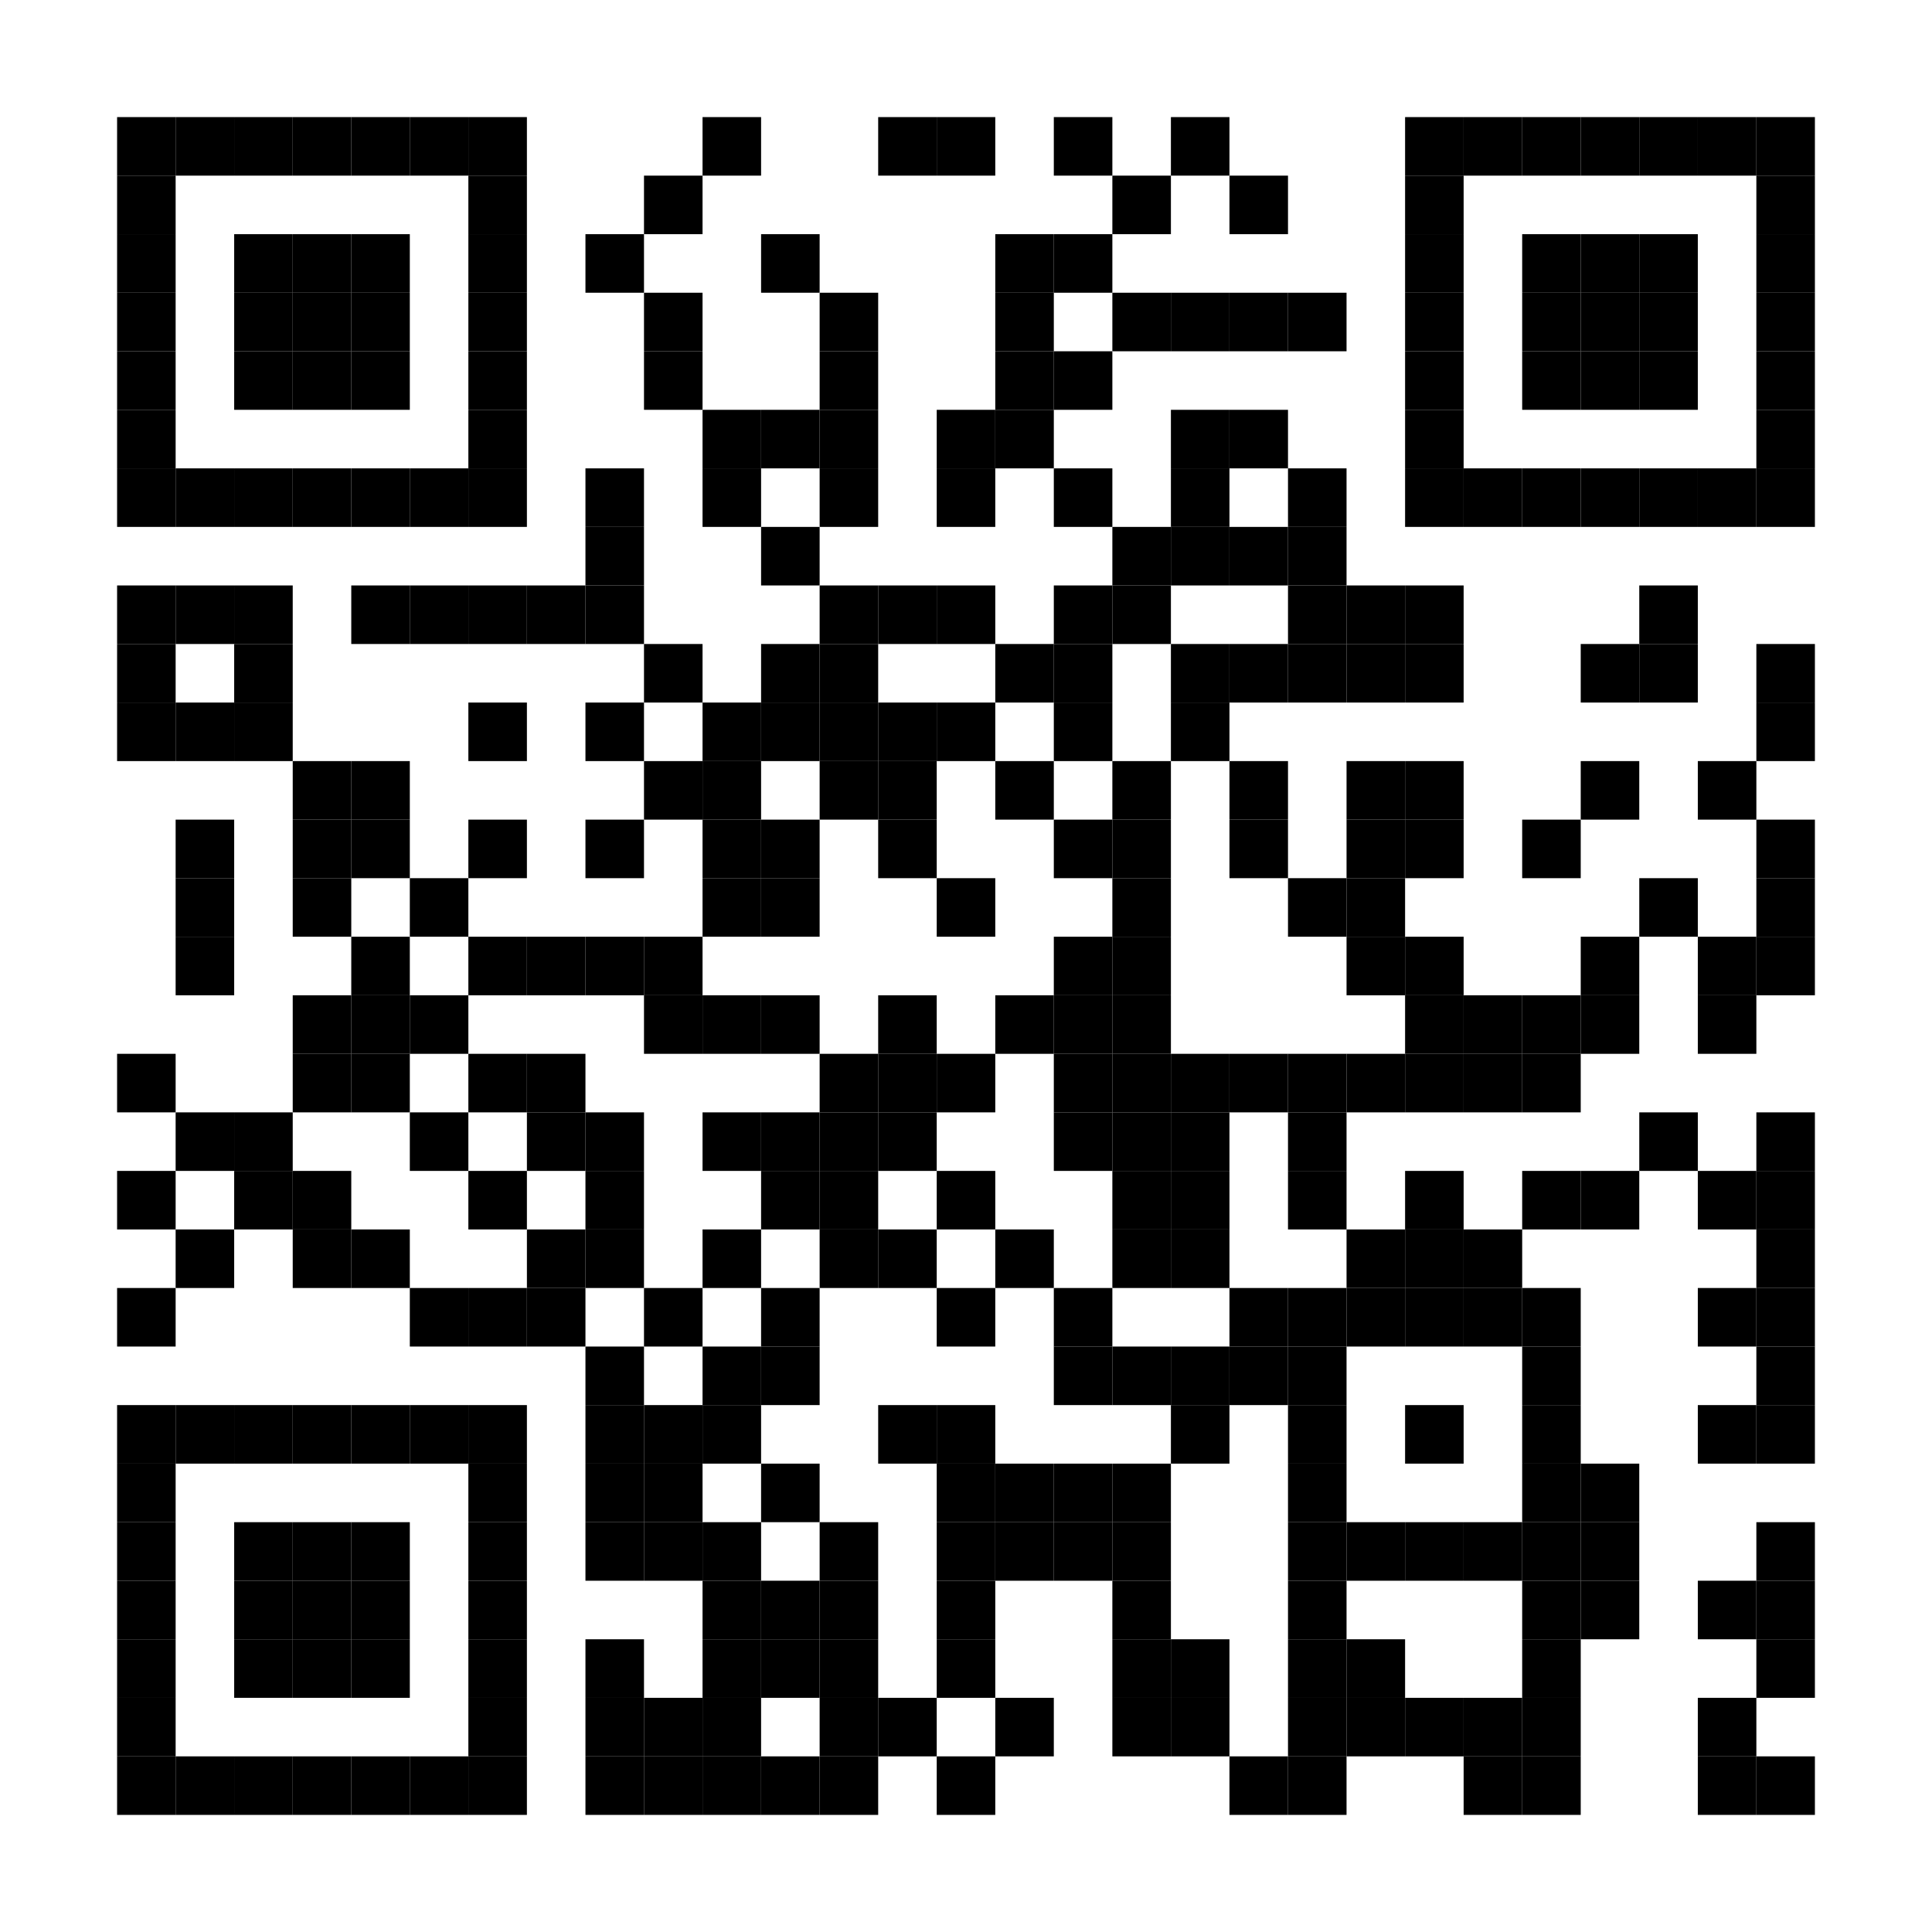
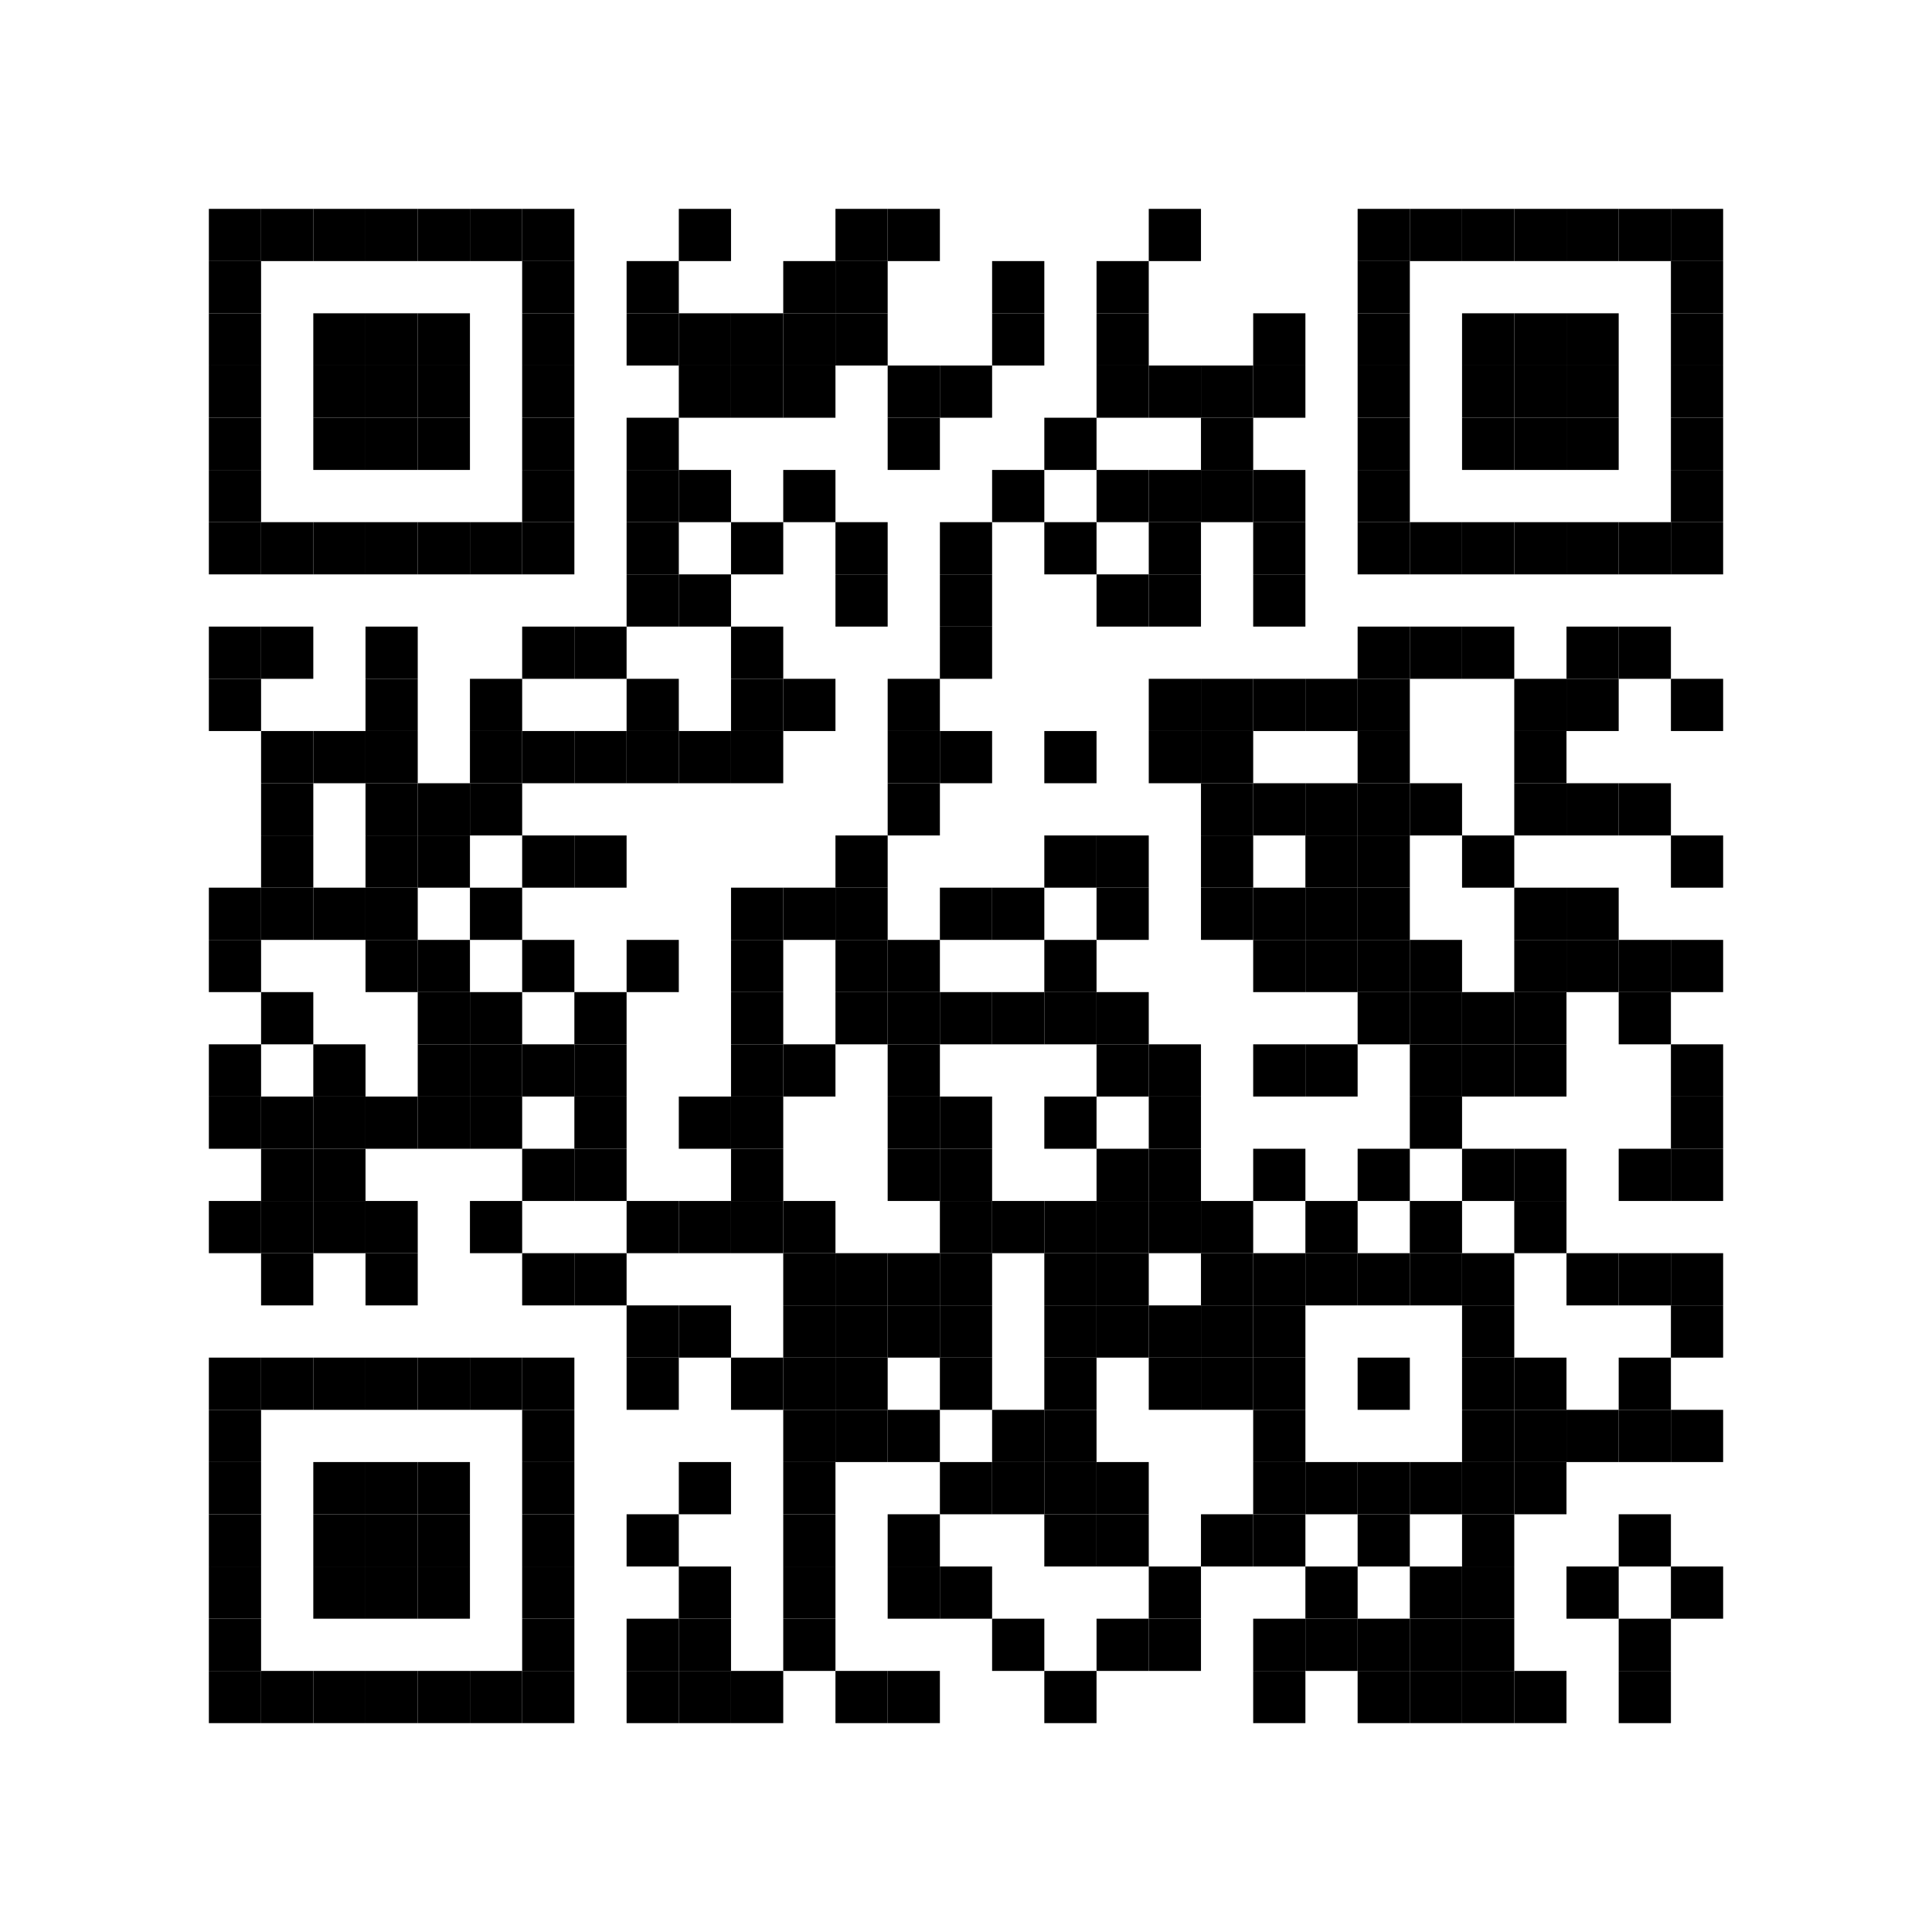
- <svg xmlns="http://www.w3.org/2000/svg" xmlns:xlink="http://www.w3.org/1999/xlink" xml:space="preserve" width="396" height="396" viewBox="0 0 396 396">
-   <rect width="396" height="396" fill="#ffffff" cx="0" cy="0" />
+ <svg xmlns="http://www.w3.org/2000/svg" xmlns:xlink="http://www.w3.org/1999/xlink" width="296" height="296" viewBox="0 0 296 296">
+   <rect x="0" y="0" width="296" height="296" fill="#ffffff" />
  <defs>
-     <rect id="p" width="12" height="12" />
+     <rect id="p" width="8" height="8" />
  </defs>
  <g fill="#000000">
-     <use x="24" y="24" xlink:href="#p" />
-     <use x="36" y="24" xlink:href="#p" />
-     <use x="48" y="24" xlink:href="#p" />
-     <use x="60" y="24" xlink:href="#p" />
-     <use x="72" y="24" xlink:href="#p" />
-     <use x="84" y="24" xlink:href="#p" />
-     <use x="96" y="24" xlink:href="#p" />
-     <use x="144" y="24" xlink:href="#p" />
-     <use x="180" y="24" xlink:href="#p" />
-     <use x="192" y="24" xlink:href="#p" />
-     <use x="216" y="24" xlink:href="#p" />
-     <use x="240" y="24" xlink:href="#p" />
-     <use x="288" y="24" xlink:href="#p" />
-     <use x="300" y="24" xlink:href="#p" />
-     <use x="312" y="24" xlink:href="#p" />
-     <use x="324" y="24" xlink:href="#p" />
-     <use x="336" y="24" xlink:href="#p" />
-     <use x="348" y="24" xlink:href="#p" />
-     <use x="360" y="24" xlink:href="#p" />
-     <use x="24" y="36" xlink:href="#p" />
-     <use x="96" y="36" xlink:href="#p" />
-     <use x="132" y="36" xlink:href="#p" />
-     <use x="228" y="36" xlink:href="#p" />
-     <use x="252" y="36" xlink:href="#p" />
-     <use x="288" y="36" xlink:href="#p" />
-     <use x="360" y="36" xlink:href="#p" />
-     <use x="24" y="48" xlink:href="#p" />
-     <use x="48" y="48" xlink:href="#p" />
-     <use x="60" y="48" xlink:href="#p" />
-     <use x="72" y="48" xlink:href="#p" />
-     <use x="96" y="48" xlink:href="#p" />
-     <use x="120" y="48" xlink:href="#p" />
-     <use x="156" y="48" xlink:href="#p" />
-     <use x="204" y="48" xlink:href="#p" />
-     <use x="216" y="48" xlink:href="#p" />
-     <use x="288" y="48" xlink:href="#p" />
-     <use x="312" y="48" xlink:href="#p" />
-     <use x="324" y="48" xlink:href="#p" />
-     <use x="336" y="48" xlink:href="#p" />
-     <use x="360" y="48" xlink:href="#p" />
-     <use x="24" y="60" xlink:href="#p" />
-     <use x="48" y="60" xlink:href="#p" />
-     <use x="60" y="60" xlink:href="#p" />
-     <use x="72" y="60" xlink:href="#p" />
-     <use x="96" y="60" xlink:href="#p" />
-     <use x="132" y="60" xlink:href="#p" />
-     <use x="168" y="60" xlink:href="#p" />
-     <use x="204" y="60" xlink:href="#p" />
-     <use x="228" y="60" xlink:href="#p" />
-     <use x="240" y="60" xlink:href="#p" />
-     <use x="252" y="60" xlink:href="#p" />
-     <use x="264" y="60" xlink:href="#p" />
-     <use x="288" y="60" xlink:href="#p" />
-     <use x="312" y="60" xlink:href="#p" />
-     <use x="324" y="60" xlink:href="#p" />
-     <use x="336" y="60" xlink:href="#p" />
-     <use x="360" y="60" xlink:href="#p" />
-     <use x="24" y="72" xlink:href="#p" />
-     <use x="48" y="72" xlink:href="#p" />
-     <use x="60" y="72" xlink:href="#p" />
-     <use x="72" y="72" xlink:href="#p" />
-     <use x="96" y="72" xlink:href="#p" />
-     <use x="132" y="72" xlink:href="#p" />
-     <use x="168" y="72" xlink:href="#p" />
-     <use x="204" y="72" xlink:href="#p" />
-     <use x="216" y="72" xlink:href="#p" />
-     <use x="288" y="72" xlink:href="#p" />
-     <use x="312" y="72" xlink:href="#p" />
-     <use x="324" y="72" xlink:href="#p" />
-     <use x="336" y="72" xlink:href="#p" />
-     <use x="360" y="72" xlink:href="#p" />
-     <use x="24" y="84" xlink:href="#p" />
-     <use x="96" y="84" xlink:href="#p" />
-     <use x="144" y="84" xlink:href="#p" />
-     <use x="156" y="84" xlink:href="#p" />
-     <use x="168" y="84" xlink:href="#p" />
-     <use x="192" y="84" xlink:href="#p" />
-     <use x="204" y="84" xlink:href="#p" />
-     <use x="240" y="84" xlink:href="#p" />
-     <use x="252" y="84" xlink:href="#p" />
-     <use x="288" y="84" xlink:href="#p" />
-     <use x="360" y="84" xlink:href="#p" />
-     <use x="24" y="96" xlink:href="#p" />
-     <use x="36" y="96" xlink:href="#p" />
-     <use x="48" y="96" xlink:href="#p" />
-     <use x="60" y="96" xlink:href="#p" />
-     <use x="72" y="96" xlink:href="#p" />
-     <use x="84" y="96" xlink:href="#p" />
-     <use x="96" y="96" xlink:href="#p" />
-     <use x="120" y="96" xlink:href="#p" />
-     <use x="144" y="96" xlink:href="#p" />
-     <use x="168" y="96" xlink:href="#p" />
-     <use x="192" y="96" xlink:href="#p" />
-     <use x="216" y="96" xlink:href="#p" />
-     <use x="240" y="96" xlink:href="#p" />
-     <use x="264" y="96" xlink:href="#p" />
-     <use x="288" y="96" xlink:href="#p" />
-     <use x="300" y="96" xlink:href="#p" />
-     <use x="312" y="96" xlink:href="#p" />
-     <use x="324" y="96" xlink:href="#p" />
-     <use x="336" y="96" xlink:href="#p" />
-     <use x="348" y="96" xlink:href="#p" />
-     <use x="360" y="96" xlink:href="#p" />
-     <use x="120" y="108" xlink:href="#p" />
-     <use x="156" y="108" xlink:href="#p" />
-     <use x="228" y="108" xlink:href="#p" />
-     <use x="240" y="108" xlink:href="#p" />
-     <use x="252" y="108" xlink:href="#p" />
-     <use x="264" y="108" xlink:href="#p" />
-     <use x="24" y="120" xlink:href="#p" />
-     <use x="36" y="120" xlink:href="#p" />
-     <use x="48" y="120" xlink:href="#p" />
-     <use x="72" y="120" xlink:href="#p" />
-     <use x="84" y="120" xlink:href="#p" />
-     <use x="96" y="120" xlink:href="#p" />
-     <use x="108" y="120" xlink:href="#p" />
-     <use x="120" y="120" xlink:href="#p" />
-     <use x="168" y="120" xlink:href="#p" />
-     <use x="180" y="120" xlink:href="#p" />
-     <use x="192" y="120" xlink:href="#p" />
-     <use x="216" y="120" xlink:href="#p" />
-     <use x="228" y="120" xlink:href="#p" />
-     <use x="264" y="120" xlink:href="#p" />
-     <use x="276" y="120" xlink:href="#p" />
-     <use x="288" y="120" xlink:href="#p" />
-     <use x="336" y="120" xlink:href="#p" />
-     <use x="24" y="132" xlink:href="#p" />
-     <use x="48" y="132" xlink:href="#p" />
-     <use x="132" y="132" xlink:href="#p" />
-     <use x="156" y="132" xlink:href="#p" />
-     <use x="168" y="132" xlink:href="#p" />
-     <use x="204" y="132" xlink:href="#p" />
-     <use x="216" y="132" xlink:href="#p" />
-     <use x="240" y="132" xlink:href="#p" />
-     <use x="252" y="132" xlink:href="#p" />
-     <use x="264" y="132" xlink:href="#p" />
-     <use x="276" y="132" xlink:href="#p" />
-     <use x="288" y="132" xlink:href="#p" />
-     <use x="324" y="132" xlink:href="#p" />
-     <use x="336" y="132" xlink:href="#p" />
-     <use x="360" y="132" xlink:href="#p" />
-     <use x="24" y="144" xlink:href="#p" />
-     <use x="36" y="144" xlink:href="#p" />
-     <use x="48" y="144" xlink:href="#p" />
-     <use x="96" y="144" xlink:href="#p" />
-     <use x="120" y="144" xlink:href="#p" />
-     <use x="144" y="144" xlink:href="#p" />
-     <use x="156" y="144" xlink:href="#p" />
-     <use x="168" y="144" xlink:href="#p" />
-     <use x="180" y="144" xlink:href="#p" />
-     <use x="192" y="144" xlink:href="#p" />
-     <use x="216" y="144" xlink:href="#p" />
-     <use x="240" y="144" xlink:href="#p" />
-     <use x="360" y="144" xlink:href="#p" />
-     <use x="60" y="156" xlink:href="#p" />
-     <use x="72" y="156" xlink:href="#p" />
-     <use x="132" y="156" xlink:href="#p" />
-     <use x="144" y="156" xlink:href="#p" />
-     <use x="168" y="156" xlink:href="#p" />
-     <use x="180" y="156" xlink:href="#p" />
-     <use x="204" y="156" xlink:href="#p" />
-     <use x="228" y="156" xlink:href="#p" />
-     <use x="252" y="156" xlink:href="#p" />
-     <use x="276" y="156" xlink:href="#p" />
-     <use x="288" y="156" xlink:href="#p" />
-     <use x="324" y="156" xlink:href="#p" />
-     <use x="348" y="156" xlink:href="#p" />
-     <use x="36" y="168" xlink:href="#p" />
-     <use x="60" y="168" xlink:href="#p" />
-     <use x="72" y="168" xlink:href="#p" />
-     <use x="96" y="168" xlink:href="#p" />
-     <use x="120" y="168" xlink:href="#p" />
-     <use x="144" y="168" xlink:href="#p" />
-     <use x="156" y="168" xlink:href="#p" />
-     <use x="180" y="168" xlink:href="#p" />
-     <use x="216" y="168" xlink:href="#p" />
-     <use x="228" y="168" xlink:href="#p" />
-     <use x="252" y="168" xlink:href="#p" />
-     <use x="276" y="168" xlink:href="#p" />
-     <use x="288" y="168" xlink:href="#p" />
-     <use x="312" y="168" xlink:href="#p" />
-     <use x="360" y="168" xlink:href="#p" />
-     <use x="36" y="180" xlink:href="#p" />
-     <use x="60" y="180" xlink:href="#p" />
-     <use x="84" y="180" xlink:href="#p" />
-     <use x="144" y="180" xlink:href="#p" />
-     <use x="156" y="180" xlink:href="#p" />
-     <use x="192" y="180" xlink:href="#p" />
-     <use x="228" y="180" xlink:href="#p" />
-     <use x="264" y="180" xlink:href="#p" />
-     <use x="276" y="180" xlink:href="#p" />
-     <use x="336" y="180" xlink:href="#p" />
-     <use x="360" y="180" xlink:href="#p" />
-     <use x="36" y="192" xlink:href="#p" />
-     <use x="72" y="192" xlink:href="#p" />
-     <use x="96" y="192" xlink:href="#p" />
-     <use x="108" y="192" xlink:href="#p" />
-     <use x="120" y="192" xlink:href="#p" />
-     <use x="132" y="192" xlink:href="#p" />
-     <use x="216" y="192" xlink:href="#p" />
-     <use x="228" y="192" xlink:href="#p" />
-     <use x="276" y="192" xlink:href="#p" />
-     <use x="288" y="192" xlink:href="#p" />
-     <use x="324" y="192" xlink:href="#p" />
-     <use x="348" y="192" xlink:href="#p" />
-     <use x="360" y="192" xlink:href="#p" />
-     <use x="60" y="204" xlink:href="#p" />
-     <use x="72" y="204" xlink:href="#p" />
-     <use x="84" y="204" xlink:href="#p" />
-     <use x="132" y="204" xlink:href="#p" />
-     <use x="144" y="204" xlink:href="#p" />
-     <use x="156" y="204" xlink:href="#p" />
-     <use x="180" y="204" xlink:href="#p" />
-     <use x="204" y="204" xlink:href="#p" />
-     <use x="216" y="204" xlink:href="#p" />
-     <use x="228" y="204" xlink:href="#p" />
-     <use x="288" y="204" xlink:href="#p" />
-     <use x="300" y="204" xlink:href="#p" />
-     <use x="312" y="204" xlink:href="#p" />
-     <use x="324" y="204" xlink:href="#p" />
-     <use x="348" y="204" xlink:href="#p" />
-     <use x="24" y="216" xlink:href="#p" />
-     <use x="60" y="216" xlink:href="#p" />
-     <use x="72" y="216" xlink:href="#p" />
-     <use x="96" y="216" xlink:href="#p" />
-     <use x="108" y="216" xlink:href="#p" />
-     <use x="168" y="216" xlink:href="#p" />
-     <use x="180" y="216" xlink:href="#p" />
-     <use x="192" y="216" xlink:href="#p" />
-     <use x="216" y="216" xlink:href="#p" />
-     <use x="228" y="216" xlink:href="#p" />
-     <use x="240" y="216" xlink:href="#p" />
-     <use x="252" y="216" xlink:href="#p" />
-     <use x="264" y="216" xlink:href="#p" />
-     <use x="276" y="216" xlink:href="#p" />
-     <use x="288" y="216" xlink:href="#p" />
-     <use x="300" y="216" xlink:href="#p" />
-     <use x="312" y="216" xlink:href="#p" />
-     <use x="36" y="228" xlink:href="#p" />
-     <use x="48" y="228" xlink:href="#p" />
-     <use x="84" y="228" xlink:href="#p" />
-     <use x="108" y="228" xlink:href="#p" />
-     <use x="120" y="228" xlink:href="#p" />
-     <use x="144" y="228" xlink:href="#p" />
-     <use x="156" y="228" xlink:href="#p" />
-     <use x="168" y="228" xlink:href="#p" />
-     <use x="180" y="228" xlink:href="#p" />
-     <use x="216" y="228" xlink:href="#p" />
-     <use x="228" y="228" xlink:href="#p" />
-     <use x="240" y="228" xlink:href="#p" />
-     <use x="264" y="228" xlink:href="#p" />
-     <use x="336" y="228" xlink:href="#p" />
-     <use x="360" y="228" xlink:href="#p" />
-     <use x="24" y="240" xlink:href="#p" />
-     <use x="48" y="240" xlink:href="#p" />
-     <use x="60" y="240" xlink:href="#p" />
-     <use x="96" y="240" xlink:href="#p" />
-     <use x="120" y="240" xlink:href="#p" />
-     <use x="156" y="240" xlink:href="#p" />
-     <use x="168" y="240" xlink:href="#p" />
-     <use x="192" y="240" xlink:href="#p" />
-     <use x="228" y="240" xlink:href="#p" />
-     <use x="240" y="240" xlink:href="#p" />
-     <use x="264" y="240" xlink:href="#p" />
-     <use x="288" y="240" xlink:href="#p" />
-     <use x="312" y="240" xlink:href="#p" />
-     <use x="324" y="240" xlink:href="#p" />
-     <use x="348" y="240" xlink:href="#p" />
-     <use x="360" y="240" xlink:href="#p" />
-     <use x="36" y="252" xlink:href="#p" />
-     <use x="60" y="252" xlink:href="#p" />
-     <use x="72" y="252" xlink:href="#p" />
-     <use x="108" y="252" xlink:href="#p" />
-     <use x="120" y="252" xlink:href="#p" />
-     <use x="144" y="252" xlink:href="#p" />
-     <use x="168" y="252" xlink:href="#p" />
-     <use x="180" y="252" xlink:href="#p" />
-     <use x="204" y="252" xlink:href="#p" />
-     <use x="228" y="252" xlink:href="#p" />
-     <use x="240" y="252" xlink:href="#p" />
-     <use x="276" y="252" xlink:href="#p" />
-     <use x="288" y="252" xlink:href="#p" />
-     <use x="300" y="252" xlink:href="#p" />
-     <use x="360" y="252" xlink:href="#p" />
-     <use x="24" y="264" xlink:href="#p" />
-     <use x="84" y="264" xlink:href="#p" />
-     <use x="96" y="264" xlink:href="#p" />
-     <use x="108" y="264" xlink:href="#p" />
-     <use x="132" y="264" xlink:href="#p" />
-     <use x="156" y="264" xlink:href="#p" />
-     <use x="192" y="264" xlink:href="#p" />
-     <use x="216" y="264" xlink:href="#p" />
-     <use x="252" y="264" xlink:href="#p" />
-     <use x="264" y="264" xlink:href="#p" />
-     <use x="276" y="264" xlink:href="#p" />
-     <use x="288" y="264" xlink:href="#p" />
-     <use x="300" y="264" xlink:href="#p" />
-     <use x="312" y="264" xlink:href="#p" />
-     <use x="348" y="264" xlink:href="#p" />
-     <use x="360" y="264" xlink:href="#p" />
-     <use x="120" y="276" xlink:href="#p" />
-     <use x="144" y="276" xlink:href="#p" />
-     <use x="156" y="276" xlink:href="#p" />
-     <use x="216" y="276" xlink:href="#p" />
-     <use x="228" y="276" xlink:href="#p" />
-     <use x="240" y="276" xlink:href="#p" />
-     <use x="252" y="276" xlink:href="#p" />
-     <use x="264" y="276" xlink:href="#p" />
-     <use x="312" y="276" xlink:href="#p" />
-     <use x="360" y="276" xlink:href="#p" />
-     <use x="24" y="288" xlink:href="#p" />
-     <use x="36" y="288" xlink:href="#p" />
-     <use x="48" y="288" xlink:href="#p" />
-     <use x="60" y="288" xlink:href="#p" />
-     <use x="72" y="288" xlink:href="#p" />
-     <use x="84" y="288" xlink:href="#p" />
-     <use x="96" y="288" xlink:href="#p" />
-     <use x="120" y="288" xlink:href="#p" />
-     <use x="132" y="288" xlink:href="#p" />
-     <use x="144" y="288" xlink:href="#p" />
-     <use x="180" y="288" xlink:href="#p" />
-     <use x="192" y="288" xlink:href="#p" />
-     <use x="240" y="288" xlink:href="#p" />
-     <use x="264" y="288" xlink:href="#p" />
-     <use x="288" y="288" xlink:href="#p" />
-     <use x="312" y="288" xlink:href="#p" />
-     <use x="348" y="288" xlink:href="#p" />
-     <use x="360" y="288" xlink:href="#p" />
-     <use x="24" y="300" xlink:href="#p" />
-     <use x="96" y="300" xlink:href="#p" />
-     <use x="120" y="300" xlink:href="#p" />
-     <use x="132" y="300" xlink:href="#p" />
-     <use x="156" y="300" xlink:href="#p" />
-     <use x="192" y="300" xlink:href="#p" />
-     <use x="204" y="300" xlink:href="#p" />
-     <use x="216" y="300" xlink:href="#p" />
-     <use x="228" y="300" xlink:href="#p" />
-     <use x="264" y="300" xlink:href="#p" />
-     <use x="312" y="300" xlink:href="#p" />
-     <use x="324" y="300" xlink:href="#p" />
-     <use x="24" y="312" xlink:href="#p" />
-     <use x="48" y="312" xlink:href="#p" />
-     <use x="60" y="312" xlink:href="#p" />
-     <use x="72" y="312" xlink:href="#p" />
-     <use x="96" y="312" xlink:href="#p" />
-     <use x="120" y="312" xlink:href="#p" />
-     <use x="132" y="312" xlink:href="#p" />
-     <use x="144" y="312" xlink:href="#p" />
-     <use x="168" y="312" xlink:href="#p" />
-     <use x="192" y="312" xlink:href="#p" />
-     <use x="204" y="312" xlink:href="#p" />
-     <use x="216" y="312" xlink:href="#p" />
-     <use x="228" y="312" xlink:href="#p" />
-     <use x="264" y="312" xlink:href="#p" />
-     <use x="276" y="312" xlink:href="#p" />
-     <use x="288" y="312" xlink:href="#p" />
-     <use x="300" y="312" xlink:href="#p" />
-     <use x="312" y="312" xlink:href="#p" />
-     <use x="324" y="312" xlink:href="#p" />
-     <use x="360" y="312" xlink:href="#p" />
-     <use x="24" y="324" xlink:href="#p" />
-     <use x="48" y="324" xlink:href="#p" />
-     <use x="60" y="324" xlink:href="#p" />
-     <use x="72" y="324" xlink:href="#p" />
-     <use x="96" y="324" xlink:href="#p" />
-     <use x="144" y="324" xlink:href="#p" />
-     <use x="156" y="324" xlink:href="#p" />
-     <use x="168" y="324" xlink:href="#p" />
-     <use x="192" y="324" xlink:href="#p" />
-     <use x="228" y="324" xlink:href="#p" />
-     <use x="264" y="324" xlink:href="#p" />
-     <use x="312" y="324" xlink:href="#p" />
-     <use x="324" y="324" xlink:href="#p" />
-     <use x="348" y="324" xlink:href="#p" />
-     <use x="360" y="324" xlink:href="#p" />
-     <use x="24" y="336" xlink:href="#p" />
-     <use x="48" y="336" xlink:href="#p" />
-     <use x="60" y="336" xlink:href="#p" />
-     <use x="72" y="336" xlink:href="#p" />
-     <use x="96" y="336" xlink:href="#p" />
-     <use x="120" y="336" xlink:href="#p" />
-     <use x="144" y="336" xlink:href="#p" />
-     <use x="156" y="336" xlink:href="#p" />
-     <use x="168" y="336" xlink:href="#p" />
-     <use x="192" y="336" xlink:href="#p" />
-     <use x="228" y="336" xlink:href="#p" />
-     <use x="240" y="336" xlink:href="#p" />
-     <use x="264" y="336" xlink:href="#p" />
-     <use x="276" y="336" xlink:href="#p" />
-     <use x="312" y="336" xlink:href="#p" />
-     <use x="360" y="336" xlink:href="#p" />
-     <use x="24" y="348" xlink:href="#p" />
-     <use x="96" y="348" xlink:href="#p" />
-     <use x="120" y="348" xlink:href="#p" />
-     <use x="132" y="348" xlink:href="#p" />
-     <use x="144" y="348" xlink:href="#p" />
-     <use x="168" y="348" xlink:href="#p" />
-     <use x="180" y="348" xlink:href="#p" />
-     <use x="204" y="348" xlink:href="#p" />
-     <use x="228" y="348" xlink:href="#p" />
-     <use x="240" y="348" xlink:href="#p" />
-     <use x="264" y="348" xlink:href="#p" />
-     <use x="276" y="348" xlink:href="#p" />
-     <use x="288" y="348" xlink:href="#p" />
-     <use x="300" y="348" xlink:href="#p" />
-     <use x="312" y="348" xlink:href="#p" />
-     <use x="348" y="348" xlink:href="#p" />
-     <use x="24" y="360" xlink:href="#p" />
-     <use x="36" y="360" xlink:href="#p" />
-     <use x="48" y="360" xlink:href="#p" />
-     <use x="60" y="360" xlink:href="#p" />
-     <use x="72" y="360" xlink:href="#p" />
-     <use x="84" y="360" xlink:href="#p" />
-     <use x="96" y="360" xlink:href="#p" />
-     <use x="120" y="360" xlink:href="#p" />
-     <use x="132" y="360" xlink:href="#p" />
-     <use x="144" y="360" xlink:href="#p" />
-     <use x="156" y="360" xlink:href="#p" />
-     <use x="168" y="360" xlink:href="#p" />
-     <use x="192" y="360" xlink:href="#p" />
-     <use x="252" y="360" xlink:href="#p" />
-     <use x="264" y="360" xlink:href="#p" />
-     <use x="300" y="360" xlink:href="#p" />
-     <use x="312" y="360" xlink:href="#p" />
-     <use x="348" y="360" xlink:href="#p" />
-     <use x="360" y="360" xlink:href="#p" />
+     <use xlink:href="#p" x="32" y="32" />
+     <use xlink:href="#p" x="32" y="40" />
+     <use xlink:href="#p" x="32" y="48" />
+     <use xlink:href="#p" x="32" y="56" />
+     <use xlink:href="#p" x="32" y="64" />
+     <use xlink:href="#p" x="32" y="72" />
+     <use xlink:href="#p" x="32" y="80" />
+     <use xlink:href="#p" x="32" y="96" />
+     <use xlink:href="#p" x="32" y="104" />
+     <use xlink:href="#p" x="32" y="136" />
+     <use xlink:href="#p" x="32" y="144" />
+     <use xlink:href="#p" x="32" y="160" />
+     <use xlink:href="#p" x="32" y="168" />
+     <use xlink:href="#p" x="32" y="184" />
+     <use xlink:href="#p" x="32" y="208" />
+     <use xlink:href="#p" x="32" y="216" />
+     <use xlink:href="#p" x="32" y="224" />
+     <use xlink:href="#p" x="32" y="232" />
+     <use xlink:href="#p" x="32" y="240" />
+     <use xlink:href="#p" x="32" y="248" />
+     <use xlink:href="#p" x="32" y="256" />
+     <use xlink:href="#p" x="40" y="32" />
+     <use xlink:href="#p" x="40" y="80" />
+     <use xlink:href="#p" x="40" y="96" />
+     <use xlink:href="#p" x="40" y="112" />
+     <use xlink:href="#p" x="40" y="120" />
+     <use xlink:href="#p" x="40" y="128" />
+     <use xlink:href="#p" x="40" y="136" />
+     <use xlink:href="#p" x="40" y="152" />
+     <use xlink:href="#p" x="40" y="168" />
+     <use xlink:href="#p" x="40" y="176" />
+     <use xlink:href="#p" x="40" y="184" />
+     <use xlink:href="#p" x="40" y="192" />
+     <use xlink:href="#p" x="40" y="208" />
+     <use xlink:href="#p" x="40" y="256" />
+     <use xlink:href="#p" x="48" y="32" />
+     <use xlink:href="#p" x="48" y="48" />
+     <use xlink:href="#p" x="48" y="56" />
+     <use xlink:href="#p" x="48" y="64" />
+     <use xlink:href="#p" x="48" y="80" />
+     <use xlink:href="#p" x="48" y="112" />
+     <use xlink:href="#p" x="48" y="136" />
+     <use xlink:href="#p" x="48" y="160" />
+     <use xlink:href="#p" x="48" y="168" />
+     <use xlink:href="#p" x="48" y="176" />
+     <use xlink:href="#p" x="48" y="184" />
+     <use xlink:href="#p" x="48" y="208" />
+     <use xlink:href="#p" x="48" y="224" />
+     <use xlink:href="#p" x="48" y="232" />
+     <use xlink:href="#p" x="48" y="240" />
+     <use xlink:href="#p" x="48" y="256" />
+     <use xlink:href="#p" x="56" y="32" />
+     <use xlink:href="#p" x="56" y="48" />
+     <use xlink:href="#p" x="56" y="56" />
+     <use xlink:href="#p" x="56" y="64" />
+     <use xlink:href="#p" x="56" y="80" />
+     <use xlink:href="#p" x="56" y="96" />
+     <use xlink:href="#p" x="56" y="104" />
+     <use xlink:href="#p" x="56" y="112" />
+     <use xlink:href="#p" x="56" y="120" />
+     <use xlink:href="#p" x="56" y="128" />
+     <use xlink:href="#p" x="56" y="136" />
+     <use xlink:href="#p" x="56" y="144" />
+     <use xlink:href="#p" x="56" y="168" />
+     <use xlink:href="#p" x="56" y="184" />
+     <use xlink:href="#p" x="56" y="192" />
+     <use xlink:href="#p" x="56" y="208" />
+     <use xlink:href="#p" x="56" y="224" />
+     <use xlink:href="#p" x="56" y="232" />
+     <use xlink:href="#p" x="56" y="240" />
+     <use xlink:href="#p" x="56" y="256" />
+     <use xlink:href="#p" x="64" y="32" />
+     <use xlink:href="#p" x="64" y="48" />
+     <use xlink:href="#p" x="64" y="56" />
+     <use xlink:href="#p" x="64" y="64" />
+     <use xlink:href="#p" x="64" y="80" />
+     <use xlink:href="#p" x="64" y="120" />
+     <use xlink:href="#p" x="64" y="128" />
+     <use xlink:href="#p" x="64" y="144" />
+     <use xlink:href="#p" x="64" y="152" />
+     <use xlink:href="#p" x="64" y="160" />
+     <use xlink:href="#p" x="64" y="168" />
+     <use xlink:href="#p" x="64" y="208" />
+     <use xlink:href="#p" x="64" y="224" />
+     <use xlink:href="#p" x="64" y="232" />
+     <use xlink:href="#p" x="64" y="240" />
+     <use xlink:href="#p" x="64" y="256" />
+     <use xlink:href="#p" x="72" y="32" />
+     <use xlink:href="#p" x="72" y="80" />
+     <use xlink:href="#p" x="72" y="104" />
+     <use xlink:href="#p" x="72" y="112" />
+     <use xlink:href="#p" x="72" y="120" />
+     <use xlink:href="#p" x="72" y="136" />
+     <use xlink:href="#p" x="72" y="152" />
+     <use xlink:href="#p" x="72" y="160" />
+     <use xlink:href="#p" x="72" y="168" />
+     <use xlink:href="#p" x="72" y="184" />
+     <use xlink:href="#p" x="72" y="208" />
+     <use xlink:href="#p" x="72" y="256" />
+     <use xlink:href="#p" x="80" y="32" />
+     <use xlink:href="#p" x="80" y="40" />
+     <use xlink:href="#p" x="80" y="48" />
+     <use xlink:href="#p" x="80" y="56" />
+     <use xlink:href="#p" x="80" y="64" />
+     <use xlink:href="#p" x="80" y="72" />
+     <use xlink:href="#p" x="80" y="80" />
+     <use xlink:href="#p" x="80" y="96" />
+     <use xlink:href="#p" x="80" y="112" />
+     <use xlink:href="#p" x="80" y="128" />
+     <use xlink:href="#p" x="80" y="144" />
+     <use xlink:href="#p" x="80" y="160" />
+     <use xlink:href="#p" x="80" y="176" />
+     <use xlink:href="#p" x="80" y="192" />
+     <use xlink:href="#p" x="80" y="208" />
+     <use xlink:href="#p" x="80" y="216" />
+     <use xlink:href="#p" x="80" y="224" />
+     <use xlink:href="#p" x="80" y="232" />
+     <use xlink:href="#p" x="80" y="240" />
+     <use xlink:href="#p" x="80" y="248" />
+     <use xlink:href="#p" x="80" y="256" />
+     <use xlink:href="#p" x="88" y="96" />
+     <use xlink:href="#p" x="88" y="112" />
+     <use xlink:href="#p" x="88" y="128" />
+     <use xlink:href="#p" x="88" y="152" />
+     <use xlink:href="#p" x="88" y="160" />
+     <use xlink:href="#p" x="88" y="168" />
+     <use xlink:href="#p" x="88" y="176" />
+     <use xlink:href="#p" x="88" y="192" />
+     <use xlink:href="#p" x="96" y="40" />
+     <use xlink:href="#p" x="96" y="48" />
+     <use xlink:href="#p" x="96" y="64" />
+     <use xlink:href="#p" x="96" y="72" />
+     <use xlink:href="#p" x="96" y="80" />
+     <use xlink:href="#p" x="96" y="88" />
+     <use xlink:href="#p" x="96" y="104" />
+     <use xlink:href="#p" x="96" y="112" />
+     <use xlink:href="#p" x="96" y="144" />
+     <use xlink:href="#p" x="96" y="184" />
+     <use xlink:href="#p" x="96" y="200" />
+     <use xlink:href="#p" x="96" y="208" />
+     <use xlink:href="#p" x="96" y="232" />
+     <use xlink:href="#p" x="96" y="248" />
+     <use xlink:href="#p" x="96" y="256" />
+     <use xlink:href="#p" x="104" y="32" />
+     <use xlink:href="#p" x="104" y="48" />
+     <use xlink:href="#p" x="104" y="56" />
+     <use xlink:href="#p" x="104" y="72" />
+     <use xlink:href="#p" x="104" y="88" />
+     <use xlink:href="#p" x="104" y="112" />
+     <use xlink:href="#p" x="104" y="168" />
+     <use xlink:href="#p" x="104" y="184" />
+     <use xlink:href="#p" x="104" y="200" />
+     <use xlink:href="#p" x="104" y="224" />
+     <use xlink:href="#p" x="104" y="240" />
+     <use xlink:href="#p" x="104" y="248" />
+     <use xlink:href="#p" x="104" y="256" />
+     <use xlink:href="#p" x="112" y="48" />
+     <use xlink:href="#p" x="112" y="56" />
+     <use xlink:href="#p" x="112" y="80" />
+     <use xlink:href="#p" x="112" y="96" />
+     <use xlink:href="#p" x="112" y="104" />
+     <use xlink:href="#p" x="112" y="112" />
+     <use xlink:href="#p" x="112" y="136" />
+     <use xlink:href="#p" x="112" y="144" />
+     <use xlink:href="#p" x="112" y="152" />
+     <use xlink:href="#p" x="112" y="160" />
+     <use xlink:href="#p" x="112" y="168" />
+     <use xlink:href="#p" x="112" y="176" />
+     <use xlink:href="#p" x="112" y="184" />
+     <use xlink:href="#p" x="112" y="208" />
+     <use xlink:href="#p" x="112" y="256" />
+     <use xlink:href="#p" x="120" y="40" />
+     <use xlink:href="#p" x="120" y="48" />
+     <use xlink:href="#p" x="120" y="56" />
+     <use xlink:href="#p" x="120" y="72" />
+     <use xlink:href="#p" x="120" y="104" />
+     <use xlink:href="#p" x="120" y="136" />
+     <use xlink:href="#p" x="120" y="160" />
+     <use xlink:href="#p" x="120" y="184" />
+     <use xlink:href="#p" x="120" y="192" />
+     <use xlink:href="#p" x="120" y="200" />
+     <use xlink:href="#p" x="120" y="208" />
+     <use xlink:href="#p" x="120" y="216" />
+     <use xlink:href="#p" x="120" y="224" />
+     <use xlink:href="#p" x="120" y="232" />
+     <use xlink:href="#p" x="120" y="240" />
+     <use xlink:href="#p" x="120" y="248" />
+     <use xlink:href="#p" x="128" y="32" />
+     <use xlink:href="#p" x="128" y="40" />
+     <use xlink:href="#p" x="128" y="48" />
+     <use xlink:href="#p" x="128" y="80" />
+     <use xlink:href="#p" x="128" y="88" />
+     <use xlink:href="#p" x="128" y="128" />
+     <use xlink:href="#p" x="128" y="136" />
+     <use xlink:href="#p" x="128" y="144" />
+     <use xlink:href="#p" x="128" y="152" />
+     <use xlink:href="#p" x="128" y="192" />
+     <use xlink:href="#p" x="128" y="200" />
+     <use xlink:href="#p" x="128" y="208" />
+     <use xlink:href="#p" x="128" y="216" />
+     <use xlink:href="#p" x="128" y="256" />
+     <use xlink:href="#p" x="136" y="32" />
+     <use xlink:href="#p" x="136" y="56" />
+     <use xlink:href="#p" x="136" y="64" />
+     <use xlink:href="#p" x="136" y="104" />
+     <use xlink:href="#p" x="136" y="112" />
+     <use xlink:href="#p" x="136" y="120" />
+     <use xlink:href="#p" x="136" y="144" />
+     <use xlink:href="#p" x="136" y="152" />
+     <use xlink:href="#p" x="136" y="160" />
+     <use xlink:href="#p" x="136" y="168" />
+     <use xlink:href="#p" x="136" y="176" />
+     <use xlink:href="#p" x="136" y="192" />
+     <use xlink:href="#p" x="136" y="200" />
+     <use xlink:href="#p" x="136" y="216" />
+     <use xlink:href="#p" x="136" y="232" />
+     <use xlink:href="#p" x="136" y="240" />
+     <use xlink:href="#p" x="136" y="256" />
+     <use xlink:href="#p" x="144" y="56" />
+     <use xlink:href="#p" x="144" y="80" />
+     <use xlink:href="#p" x="144" y="88" />
+     <use xlink:href="#p" x="144" y="96" />
+     <use xlink:href="#p" x="144" y="112" />
+     <use xlink:href="#p" x="144" y="136" />
+     <use xlink:href="#p" x="144" y="152" />
+     <use xlink:href="#p" x="144" y="168" />
+     <use xlink:href="#p" x="144" y="176" />
+     <use xlink:href="#p" x="144" y="184" />
+     <use xlink:href="#p" x="144" y="192" />
+     <use xlink:href="#p" x="144" y="200" />
+     <use xlink:href="#p" x="144" y="208" />
+     <use xlink:href="#p" x="144" y="224" />
+     <use xlink:href="#p" x="144" y="240" />
+     <use xlink:href="#p" x="152" y="40" />
+     <use xlink:href="#p" x="152" y="48" />
+     <use xlink:href="#p" x="152" y="72" />
+     <use xlink:href="#p" x="152" y="136" />
+     <use xlink:href="#p" x="152" y="152" />
+     <use xlink:href="#p" x="152" y="184" />
+     <use xlink:href="#p" x="152" y="216" />
+     <use xlink:href="#p" x="152" y="224" />
+     <use xlink:href="#p" x="152" y="248" />
+     <use xlink:href="#p" x="160" y="64" />
+     <use xlink:href="#p" x="160" y="80" />
+     <use xlink:href="#p" x="160" y="112" />
+     <use xlink:href="#p" x="160" y="128" />
+     <use xlink:href="#p" x="160" y="144" />
+     <use xlink:href="#p" x="160" y="152" />
+     <use xlink:href="#p" x="160" y="168" />
+     <use xlink:href="#p" x="160" y="184" />
+     <use xlink:href="#p" x="160" y="192" />
+     <use xlink:href="#p" x="160" y="200" />
+     <use xlink:href="#p" x="160" y="208" />
+     <use xlink:href="#p" x="160" y="216" />
+     <use xlink:href="#p" x="160" y="224" />
+     <use xlink:href="#p" x="160" y="232" />
+     <use xlink:href="#p" x="160" y="256" />
+     <use xlink:href="#p" x="168" y="40" />
+     <use xlink:href="#p" x="168" y="48" />
+     <use xlink:href="#p" x="168" y="56" />
+     <use xlink:href="#p" x="168" y="72" />
+     <use xlink:href="#p" x="168" y="88" />
+     <use xlink:href="#p" x="168" y="128" />
+     <use xlink:href="#p" x="168" y="136" />
+     <use xlink:href="#p" x="168" y="152" />
+     <use xlink:href="#p" x="168" y="160" />
+     <use xlink:href="#p" x="168" y="176" />
+     <use xlink:href="#p" x="168" y="184" />
+     <use xlink:href="#p" x="168" y="192" />
+     <use xlink:href="#p" x="168" y="200" />
+     <use xlink:href="#p" x="168" y="224" />
+     <use xlink:href="#p" x="168" y="232" />
+     <use xlink:href="#p" x="168" y="248" />
+     <use xlink:href="#p" x="176" y="32" />
+     <use xlink:href="#p" x="176" y="56" />
+     <use xlink:href="#p" x="176" y="72" />
+     <use xlink:href="#p" x="176" y="80" />
+     <use xlink:href="#p" x="176" y="88" />
+     <use xlink:href="#p" x="176" y="104" />
+     <use xlink:href="#p" x="176" y="112" />
+     <use xlink:href="#p" x="176" y="160" />
+     <use xlink:href="#p" x="176" y="168" />
+     <use xlink:href="#p" x="176" y="176" />
+     <use xlink:href="#p" x="176" y="184" />
+     <use xlink:href="#p" x="176" y="200" />
+     <use xlink:href="#p" x="176" y="208" />
+     <use xlink:href="#p" x="176" y="240" />
+     <use xlink:href="#p" x="176" y="248" />
+     <use xlink:href="#p" x="184" y="56" />
+     <use xlink:href="#p" x="184" y="64" />
+     <use xlink:href="#p" x="184" y="72" />
+     <use xlink:href="#p" x="184" y="104" />
+     <use xlink:href="#p" x="184" y="112" />
+     <use xlink:href="#p" x="184" y="120" />
+     <use xlink:href="#p" x="184" y="128" />
+     <use xlink:href="#p" x="184" y="136" />
+     <use xlink:href="#p" x="184" y="184" />
+     <use xlink:href="#p" x="184" y="192" />
+     <use xlink:href="#p" x="184" y="200" />
+     <use xlink:href="#p" x="184" y="208" />
+     <use xlink:href="#p" x="184" y="232" />
+     <use xlink:href="#p" x="192" y="48" />
+     <use xlink:href="#p" x="192" y="56" />
+     <use xlink:href="#p" x="192" y="72" />
+     <use xlink:href="#p" x="192" y="80" />
+     <use xlink:href="#p" x="192" y="88" />
+     <use xlink:href="#p" x="192" y="104" />
+     <use xlink:href="#p" x="192" y="120" />
+     <use xlink:href="#p" x="192" y="136" />
+     <use xlink:href="#p" x="192" y="144" />
+     <use xlink:href="#p" x="192" y="160" />
+     <use xlink:href="#p" x="192" y="176" />
+     <use xlink:href="#p" x="192" y="192" />
+     <use xlink:href="#p" x="192" y="200" />
+     <use xlink:href="#p" x="192" y="208" />
+     <use xlink:href="#p" x="192" y="216" />
+     <use xlink:href="#p" x="192" y="224" />
+     <use xlink:href="#p" x="192" y="232" />
+     <use xlink:href="#p" x="192" y="248" />
+     <use xlink:href="#p" x="192" y="256" />
+     <use xlink:href="#p" x="200" y="104" />
+     <use xlink:href="#p" x="200" y="120" />
+     <use xlink:href="#p" x="200" y="128" />
+     <use xlink:href="#p" x="200" y="136" />
+     <use xlink:href="#p" x="200" y="144" />
+     <use xlink:href="#p" x="200" y="160" />
+     <use xlink:href="#p" x="200" y="184" />
+     <use xlink:href="#p" x="200" y="192" />
+     <use xlink:href="#p" x="200" y="224" />
+     <use xlink:href="#p" x="200" y="240" />
+     <use xlink:href="#p" x="200" y="248" />
+     <use xlink:href="#p" x="208" y="32" />
+     <use xlink:href="#p" x="208" y="40" />
+     <use xlink:href="#p" x="208" y="48" />
+     <use xlink:href="#p" x="208" y="56" />
+     <use xlink:href="#p" x="208" y="64" />
+     <use xlink:href="#p" x="208" y="72" />
+     <use xlink:href="#p" x="208" y="80" />
+     <use xlink:href="#p" x="208" y="96" />
+     <use xlink:href="#p" x="208" y="104" />
+     <use xlink:href="#p" x="208" y="112" />
+     <use xlink:href="#p" x="208" y="120" />
+     <use xlink:href="#p" x="208" y="128" />
+     <use xlink:href="#p" x="208" y="136" />
+     <use xlink:href="#p" x="208" y="144" />
+     <use xlink:href="#p" x="208" y="152" />
+     <use xlink:href="#p" x="208" y="176" />
+     <use xlink:href="#p" x="208" y="192" />
+     <use xlink:href="#p" x="208" y="208" />
+     <use xlink:href="#p" x="208" y="224" />
+     <use xlink:href="#p" x="208" y="232" />
+     <use xlink:href="#p" x="208" y="248" />
+     <use xlink:href="#p" x="208" y="256" />
+     <use xlink:href="#p" x="216" y="32" />
+     <use xlink:href="#p" x="216" y="80" />
+     <use xlink:href="#p" x="216" y="96" />
+     <use xlink:href="#p" x="216" y="120" />
+     <use xlink:href="#p" x="216" y="144" />
+     <use xlink:href="#p" x="216" y="152" />
+     <use xlink:href="#p" x="216" y="160" />
+     <use xlink:href="#p" x="216" y="168" />
+     <use xlink:href="#p" x="216" y="184" />
+     <use xlink:href="#p" x="216" y="192" />
+     <use xlink:href="#p" x="216" y="224" />
+     <use xlink:href="#p" x="216" y="240" />
+     <use xlink:href="#p" x="216" y="248" />
+     <use xlink:href="#p" x="216" y="256" />
+     <use xlink:href="#p" x="224" y="32" />
+     <use xlink:href="#p" x="224" y="48" />
+     <use xlink:href="#p" x="224" y="56" />
+     <use xlink:href="#p" x="224" y="64" />
+     <use xlink:href="#p" x="224" y="80" />
+     <use xlink:href="#p" x="224" y="96" />
+     <use xlink:href="#p" x="224" y="128" />
+     <use xlink:href="#p" x="224" y="152" />
+     <use xlink:href="#p" x="224" y="160" />
+     <use xlink:href="#p" x="224" y="176" />
+     <use xlink:href="#p" x="224" y="192" />
+     <use xlink:href="#p" x="224" y="200" />
+     <use xlink:href="#p" x="224" y="208" />
+     <use xlink:href="#p" x="224" y="216" />
+     <use xlink:href="#p" x="224" y="224" />
+     <use xlink:href="#p" x="224" y="232" />
+     <use xlink:href="#p" x="224" y="240" />
+     <use xlink:href="#p" x="224" y="248" />
+     <use xlink:href="#p" x="224" y="256" />
+     <use xlink:href="#p" x="232" y="32" />
+     <use xlink:href="#p" x="232" y="48" />
+     <use xlink:href="#p" x="232" y="56" />
+     <use xlink:href="#p" x="232" y="64" />
+     <use xlink:href="#p" x="232" y="80" />
+     <use xlink:href="#p" x="232" y="104" />
+     <use xlink:href="#p" x="232" y="112" />
+     <use xlink:href="#p" x="232" y="120" />
+     <use xlink:href="#p" x="232" y="136" />
+     <use xlink:href="#p" x="232" y="144" />
+     <use xlink:href="#p" x="232" y="152" />
+     <use xlink:href="#p" x="232" y="160" />
+     <use xlink:href="#p" x="232" y="176" />
+     <use xlink:href="#p" x="232" y="184" />
+     <use xlink:href="#p" x="232" y="208" />
+     <use xlink:href="#p" x="232" y="216" />
+     <use xlink:href="#p" x="232" y="224" />
+     <use xlink:href="#p" x="232" y="256" />
+     <use xlink:href="#p" x="240" y="32" />
+     <use xlink:href="#p" x="240" y="48" />
+     <use xlink:href="#p" x="240" y="56" />
+     <use xlink:href="#p" x="240" y="64" />
+     <use xlink:href="#p" x="240" y="80" />
+     <use xlink:href="#p" x="240" y="96" />
+     <use xlink:href="#p" x="240" y="104" />
+     <use xlink:href="#p" x="240" y="120" />
+     <use xlink:href="#p" x="240" y="136" />
+     <use xlink:href="#p" x="240" y="144" />
+     <use xlink:href="#p" x="240" y="192" />
+     <use xlink:href="#p" x="240" y="216" />
+     <use xlink:href="#p" x="240" y="240" />
+     <use xlink:href="#p" x="248" y="32" />
+     <use xlink:href="#p" x="248" y="80" />
+     <use xlink:href="#p" x="248" y="96" />
+     <use xlink:href="#p" x="248" y="120" />
+     <use xlink:href="#p" x="248" y="144" />
+     <use xlink:href="#p" x="248" y="152" />
+     <use xlink:href="#p" x="248" y="176" />
+     <use xlink:href="#p" x="248" y="192" />
+     <use xlink:href="#p" x="248" y="208" />
+     <use xlink:href="#p" x="248" y="216" />
+     <use xlink:href="#p" x="248" y="232" />
+     <use xlink:href="#p" x="248" y="248" />
+     <use xlink:href="#p" x="248" y="256" />
+     <use xlink:href="#p" x="256" y="32" />
+     <use xlink:href="#p" x="256" y="40" />
+     <use xlink:href="#p" x="256" y="48" />
+     <use xlink:href="#p" x="256" y="56" />
+     <use xlink:href="#p" x="256" y="64" />
+     <use xlink:href="#p" x="256" y="72" />
+     <use xlink:href="#p" x="256" y="80" />
+     <use xlink:href="#p" x="256" y="104" />
+     <use xlink:href="#p" x="256" y="128" />
+     <use xlink:href="#p" x="256" y="144" />
+     <use xlink:href="#p" x="256" y="160" />
+     <use xlink:href="#p" x="256" y="168" />
+     <use xlink:href="#p" x="256" y="176" />
+     <use xlink:href="#p" x="256" y="192" />
+     <use xlink:href="#p" x="256" y="200" />
+     <use xlink:href="#p" x="256" y="216" />
+     <use xlink:href="#p" x="256" y="240" />
  </g>
+   <g />
</svg>
